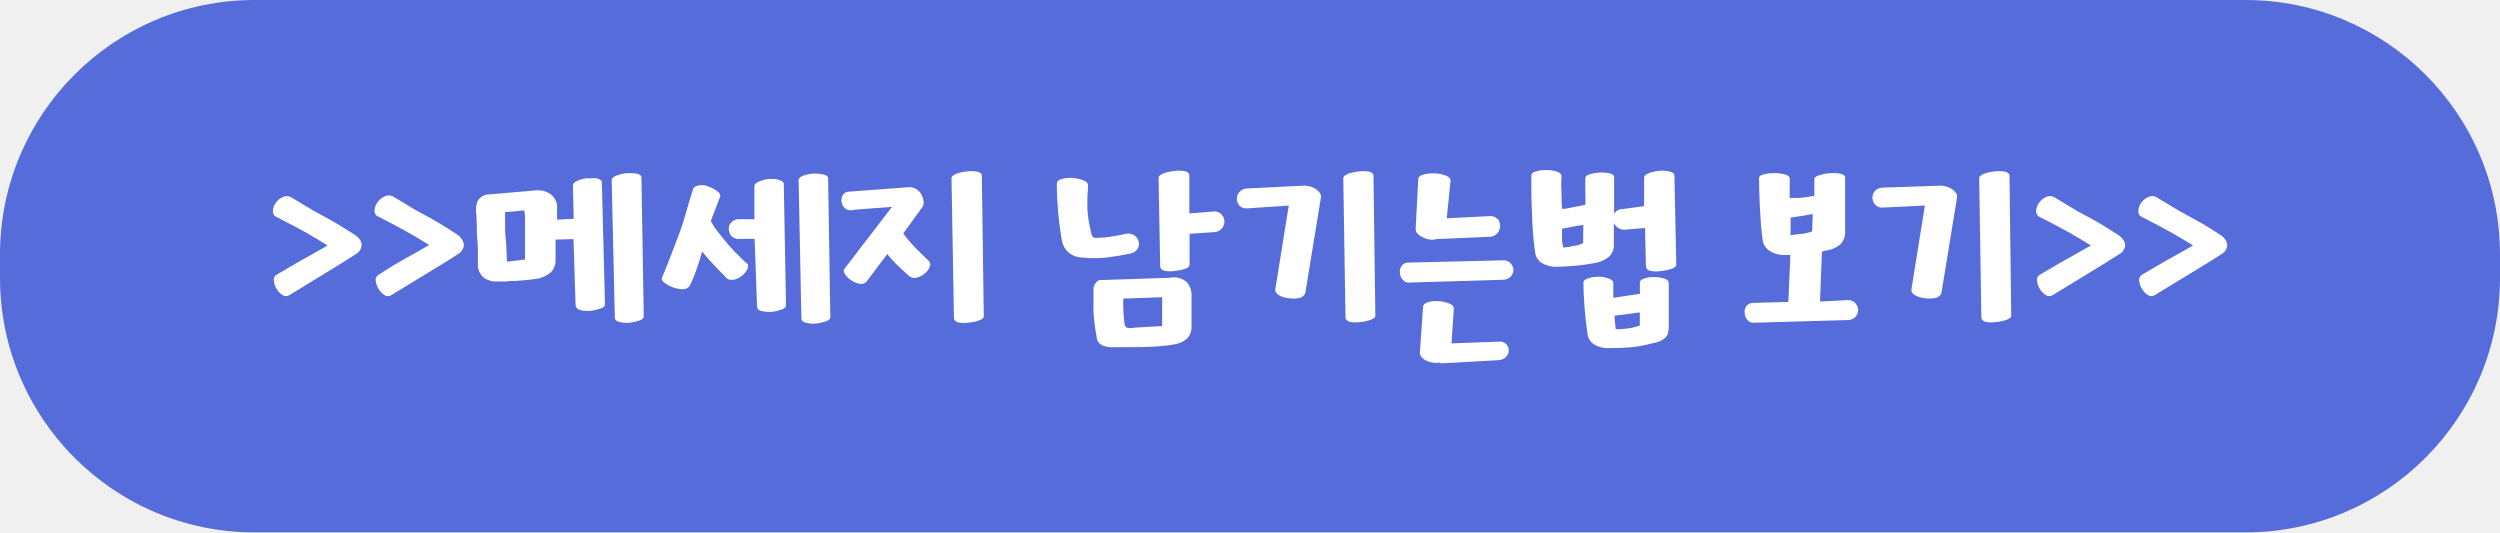
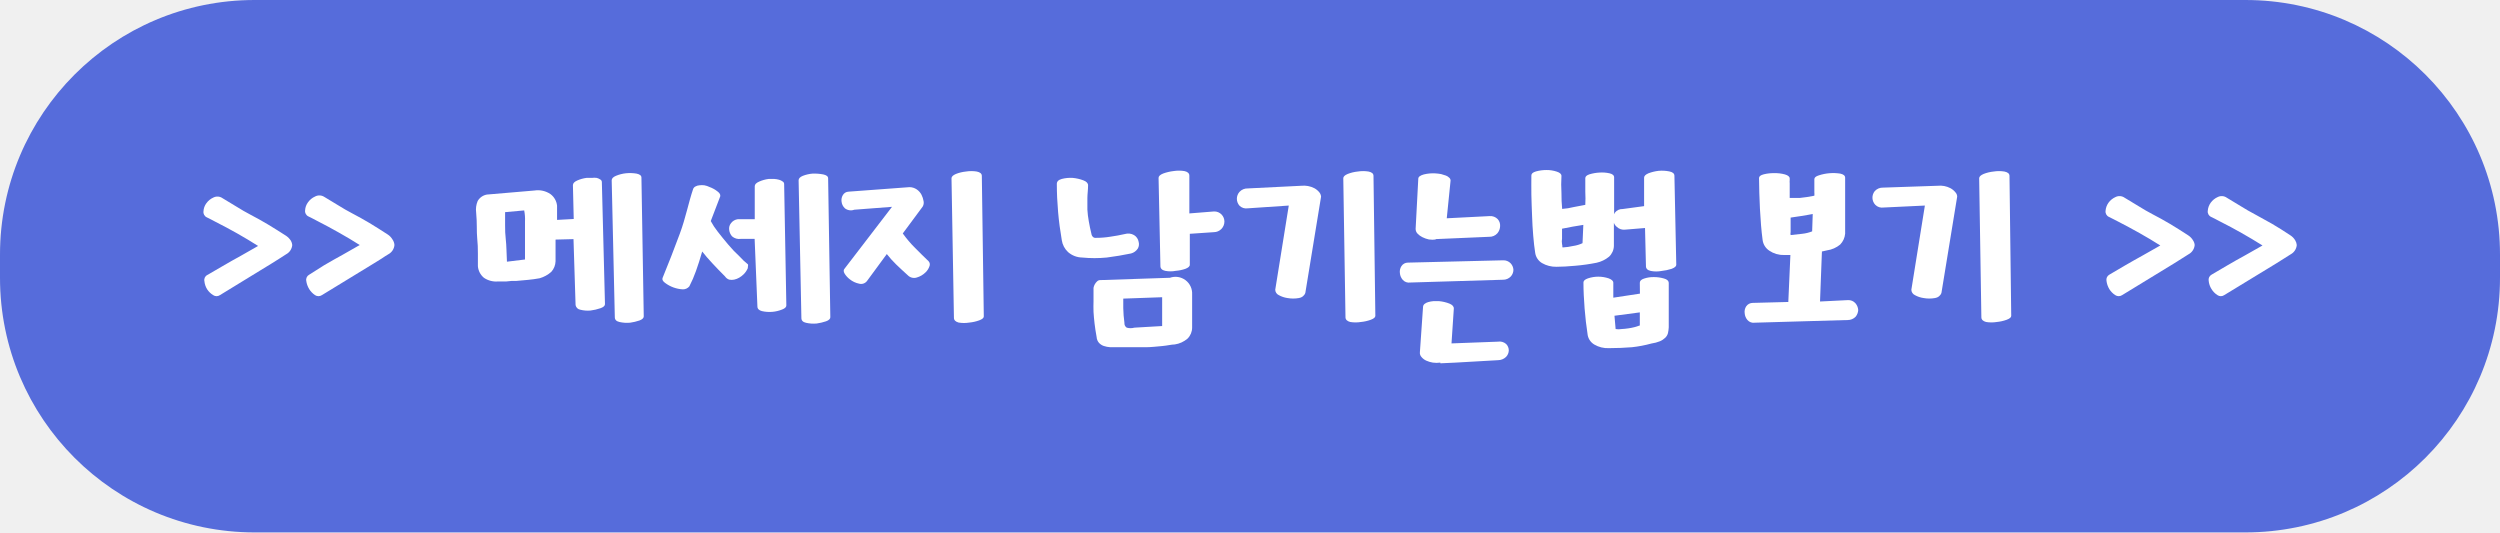
<svg xmlns="http://www.w3.org/2000/svg" id="레이어_1" data-name="레이어 1" viewBox="0 0 216 46">
  <defs>
    <style>.cls-1{fill:#566cdb;}.cls-2{fill:#fff;}</style>
  </defs>
  <rect class="cls-1" width="216" height="46" rx="22" />
-   <path class="cls-2" d="M31.25,21.17a1,1,0,0,1-.53.8l-.56.36-.7.44L25,25.5a.52.52,0,0,1-.58,0,1.65,1.65,0,0,1-.52-.53,1.62,1.62,0,0,1-.24-.71.48.48,0,0,1,.25-.53l1.31-.77q.8-.47,1.59-.9l1.49-.85q-.9-.57-1.8-1.08c-.61-.34-1.23-.68-1.87-1l-.38-.2-.38-.19a.5.5,0,0,1-.29-.52,1.3,1.3,0,0,1,.25-.7,1.45,1.45,0,0,1,.62-.5.77.77,0,0,1,.77.06l1.24.75q.57.36,1.2.69c.48.26,1,.53,1.47.82s1,.61,1.6,1a1.51,1.51,0,0,1,.41.43A.9.9,0,0,1,31.25,21.17Z" />
-   <path class="cls-2" d="M40.08,21.17a1,1,0,0,1-.53.8c-.17.1-.36.22-.56.36l-.71.44L33.81,25.5a.53.53,0,0,1-.59,0,1.62,1.62,0,0,1-.51-.53,1.78,1.78,0,0,1-.25-.71.5.5,0,0,1,.26-.53L34,22.92q.8-.47,1.59-.9l1.49-.85c-.6-.38-1.2-.74-1.81-1.08s-1.22-.68-1.86-1l-.38-.2-.38-.19a.5.5,0,0,1-.29-.52,1.3,1.3,0,0,1,.25-.7,1.49,1.49,0,0,1,.61-.5A.78.78,0,0,1,34,17l1.24.75q.57.36,1.2.69c.48.26,1,.53,1.47.82s1,.61,1.59,1a1.28,1.28,0,0,1,.41.43A.92.92,0,0,1,40.08,21.17Z" />
-   <path class="cls-2" d="M49.55,20.66,48,20.7c0,.61,0,1.23,0,1.87a1.41,1.41,0,0,1-.37.92,2.58,2.58,0,0,1-1,.55,9.64,9.64,0,0,1-1,.14l-1,.09c-.32,0-.62,0-.91.05H43A1.84,1.84,0,0,1,41.81,24a1.47,1.47,0,0,1-.52-1c0-.08,0-.19,0-.35s0-.4,0-.73,0-.78-.06-1.34,0-1.3-.09-2.21a1.94,1.94,0,0,1,.13-1,1.13,1.13,0,0,1,.8-.56l4.11-.35a1.93,1.93,0,0,1,1.38.31,1.4,1.4,0,0,1,.57,1c0,.4,0,.8,0,1.21l1.44-.08-.07-2.87c0-.16.12-.29.36-.4a2.84,2.84,0,0,1,.81-.23l.47,0a1.86,1.86,0,0,1,.42,0,1,1,0,0,1,.31.14.27.27,0,0,1,.13.22l.27,10.55c0,.14-.13.26-.39.35a4.34,4.34,0,0,1-.86.2,2.69,2.69,0,0,1-.88-.07.5.5,0,0,1-.41-.4Zm-5.91-2.33v.41l0,.73c0,.31,0,.72.06,1.22s.06,1.14.1,1.92l1.56-.19c0-.25,0-.56,0-.94V20.31c0-.41,0-.8,0-1.18s0-.69-.07-.95Zm9.21-2.75c0-.16.13-.29.37-.39a3.09,3.09,0,0,1,.86-.22A3.91,3.91,0,0,1,55,15c.28.06.42.17.42.34l.2,12c0,.14-.13.26-.37.35a4.06,4.06,0,0,1-.8.19,2.73,2.73,0,0,1-.93-.06c-.27-.06-.4-.2-.4-.41Z" />
-   <path class="cls-2" d="M59.89,16.32a.37.37,0,0,1,.2-.21.75.75,0,0,1,.34-.1,1.61,1.61,0,0,1,.43,0,1.7,1.7,0,0,1,.45.15,2.38,2.38,0,0,1,.67.37c.19.14.28.28.25.43l-.82,2.14A5.71,5.71,0,0,0,62,20q.42.54.9,1.11c.33.38.64.73,1,1.05a5.42,5.42,0,0,0,.71.67c.06.05,0,.16,0,.34a1.76,1.76,0,0,1-.35.52,2,2,0,0,1-.39.3,1.49,1.49,0,0,1-.44.17,1.23,1.23,0,0,1-.43,0,.77.77,0,0,1-.36-.28c-.39-.39-.76-.77-1.11-1.15a12.33,12.33,0,0,1-.86-1c-.18.63-.36,1.19-.54,1.69a9.16,9.16,0,0,1-.57,1.32.72.72,0,0,1-.61.25,2.74,2.74,0,0,1-.88-.19,2.59,2.59,0,0,1-.66-.37c-.19-.14-.26-.28-.22-.41.51-1.23,1-2.51,1.5-3.85S59.49,17.49,59.89,16.32Zm5.31,4.32-1.23,0a.91.91,0,0,1-.75-.22,1,1,0,0,1-.25-.57.74.74,0,0,1,.16-.57.88.88,0,0,1,.58-.34l1.47,0,0-2.85c0-.16.13-.29.38-.4a3.07,3.07,0,0,1,.83-.23h.47a1.84,1.84,0,0,1,.42.07,1.12,1.12,0,0,1,.31.15.25.25,0,0,1,.13.22l.19,10.49c0,.14-.12.26-.36.35a3.69,3.69,0,0,1-.81.2,3.43,3.43,0,0,1-.94-.06c-.26-.07-.39-.2-.39-.41ZM69,15.58c0-.16.12-.29.37-.39A3,3,0,0,1,70.2,15a3.91,3.91,0,0,1,.93.07c.28.06.42.17.42.34l.19,12c0,.14-.12.26-.37.35a4.06,4.06,0,0,1-.8.19,2.77,2.77,0,0,1-.93-.06c-.27-.06-.4-.2-.4-.41Z" />
-   <path class="cls-2" d="M77.07,17.87l-3.26.25A.85.85,0,0,1,73,18a.92.92,0,0,1-.29-.58.85.85,0,0,1,.11-.56.6.6,0,0,1,.49-.3l5.26-.39a1.09,1.09,0,0,1,.63.19,1.25,1.25,0,0,1,.42.47,1.93,1.93,0,0,1,.18.56.67.67,0,0,1-.08.46l-1.68,2.32a11.08,11.08,0,0,0,1.07,1.26c.38.38.76.76,1.16,1.14a.4.4,0,0,1,.07.45,1.31,1.31,0,0,1-.33.51,1.73,1.73,0,0,1-.77.45.76.76,0,0,1-.77-.2h0q-.58-.52-1-.93t-.81-.9L74.9,24.29a.64.64,0,0,1-.67.22,1.88,1.88,0,0,1-.81-.38,1.81,1.81,0,0,1-.44-.48c-.11-.19-.11-.34,0-.45Zm5.14-2.47c0-.14.13-.26.38-.37a3.47,3.47,0,0,1,.87-.21,3.2,3.2,0,0,1,.93,0c.29.06.44.18.44.38L85,27.34c0,.13-.13.24-.4.34a3.3,3.3,0,0,1-.85.19,3.07,3.07,0,0,1-.92,0c-.27-.07-.41-.21-.41-.41Z" />
-   <path class="cls-2" d="M91.74,20.76c-.14-.82-.25-1.63-.32-2.44s-.11-1.61-.11-2.43c0-.21.14-.35.43-.43a2.87,2.87,0,0,1,.94-.09,3.26,3.26,0,0,1,.92.21c.27.1.41.25.41.43,0,.4-.06.77-.06,1.1s0,.66,0,1a9.85,9.85,0,0,0,.12,1c.06.35.14.74.25,1.19a.45.45,0,0,0,.11.17.3.3,0,0,0,.24.08,7.85,7.85,0,0,0,1.27-.1c.43-.06.85-.14,1.25-.23a1,1,0,0,1,.79.09.86.86,0,0,1,.4.59.75.75,0,0,1-.07.57,1,1,0,0,1-.59.43c-.68.14-1.38.26-2.09.35a10.14,10.14,0,0,1-2.13,0,1.91,1.91,0,0,1-1.22-.47A1.78,1.78,0,0,1,91.74,20.76ZM101.08,24a1.72,1.72,0,0,1,1.44.35,1.7,1.7,0,0,1,.43,1.09l0,2.86a1.36,1.36,0,0,1-.39.95,2.13,2.13,0,0,1-1.11.51c-.27.05-.64.1-1.1.14s-.92.07-1.4.08L97.56,30c-.42,0-.73,0-.94,0s-.48,0-.69,0a2.4,2.4,0,0,1-.57-.11,1,1,0,0,1-.41-.27.79.79,0,0,1-.2-.49c-.08-.44-.14-.83-.18-1.18s-.07-.67-.09-1,0-.63,0-.93,0-.65,0-1t0-.15a1.25,1.25,0,0,1,.1-.29,1.21,1.21,0,0,1,.2-.26.38.38,0,0,1,.29-.12Zm-.67,1.68-3.36.12v.82a11.71,11.71,0,0,0,.1,1.27c0,.22.09.36.2.42a1.32,1.32,0,0,0,.66,0l2.4-.14Zm-.31-10.31c0-.15.13-.27.4-.38a3.87,3.87,0,0,1,.89-.21,2.92,2.92,0,0,1,.94,0c.28.06.43.19.43.4l0,3.26,2.13-.17a.85.85,0,0,1,.66.27.88.88,0,0,1,.24.6.92.92,0,0,1-.94.92l-2.07.14,0,2.67c0,.15-.13.26-.39.36a3.62,3.62,0,0,1-.82.17,2.53,2.53,0,0,1-.92,0c-.27-.06-.41-.2-.41-.41Z" />
-   <path class="cls-2" d="M112.44,16.05a1.93,1.93,0,0,1,1.12.21,1.37,1.37,0,0,1,.44.37.66.66,0,0,1,.14.36l-1.36,8.32a.67.67,0,0,1-.55.44,2.67,2.67,0,0,1-1,0,2.09,2.09,0,0,1-.74-.25.53.53,0,0,1-.31-.46l1.17-7.28L107.8,18a.82.82,0,0,1-.71-.23.9.9,0,0,1,0-1.19.93.93,0,0,1,.72-.3Zm3.62-.65c0-.14.12-.26.38-.37a3.47,3.47,0,0,1,.87-.21,3.2,3.2,0,0,1,.93,0c.29.06.43.18.43.38l.16,12.09c0,.13-.13.24-.4.34a3.39,3.39,0,0,1-.85.19,3.07,3.07,0,0,1-.92,0c-.27-.07-.41-.21-.41-.41Z" />
-   <path class="cls-2" d="M121.64,22.69l8.23-.2a.83.83,0,0,1,.65.26.91.91,0,0,1,.24.56.87.87,0,0,1-.22.57.89.89,0,0,1-.69.29l-8,.24a.71.71,0,0,1-.66-.24,1,1,0,0,1-.24-.58.88.88,0,0,1,.13-.59A.66.66,0,0,1,121.64,22.69Zm2.43-2a2.1,2.1,0,0,1-.61,0,2.39,2.39,0,0,1-.57-.2,1.35,1.35,0,0,1-.42-.31.58.58,0,0,1-.16-.4l.23-4.34c0-.17.19-.29.48-.37a3.23,3.23,0,0,1,1-.09,3.86,3.86,0,0,1,.49.06l.42.13a.77.77,0,0,1,.29.19.34.34,0,0,1,.11.24L125,18.86l3.71-.19a.87.87,0,0,1,.69.26.84.84,0,0,1,.21.6,1,1,0,0,1-.23.62.91.91,0,0,1-.73.31l-4.64.2Zm.37,10.64a2,2,0,0,1-.64,0,2.25,2.25,0,0,1-.57-.17,1.2,1.2,0,0,1-.41-.31.56.56,0,0,1-.14-.43l.27-3.89a.34.34,0,0,1,.13-.27.87.87,0,0,1,.32-.16,1.91,1.91,0,0,1,.44-.08l.5,0a3.13,3.13,0,0,1,.89.21c.26.11.39.25.38.44l-.2,3,4-.15a.86.86,0,0,1,.72.2.78.78,0,0,1,.23.56.84.84,0,0,1-.24.56,1,1,0,0,1-.69.28l-3.69.21-1.29.06Z" />
-   <path class="cls-2" d="M142.05,17.81l0-2.46c0-.15.13-.27.38-.38a3.7,3.7,0,0,1,.87-.21,3.16,3.16,0,0,1,.93.05c.29.06.44.18.44.38l.16,7.69c0,.13-.14.25-.41.35a4.11,4.11,0,0,1-.86.18,2.58,2.58,0,0,1-.93,0c-.28-.06-.42-.2-.42-.41l-.08-3.3-1.7.14a.88.88,0,0,1-.74-.24.84.84,0,0,1-.25-.35l0,2a1.35,1.35,0,0,1-.42.93,2.55,2.55,0,0,1-1.07.52,17.15,17.15,0,0,1-1.83.26c-.64.06-1.19.09-1.64.09a2.3,2.3,0,0,1-1.25-.32,1.21,1.21,0,0,1-.59-.89c-.07-.42-.12-.91-.17-1.48s-.08-1.16-.1-1.74-.05-1.19-.06-1.8,0-1.17,0-1.66c0-.16.13-.27.4-.35a3.16,3.16,0,0,1,.9-.12,2.74,2.74,0,0,1,.9.14c.27.09.4.21.4.37a14,14,0,0,0,0,1.47q0,.81.06,1.38c.31,0,.65-.09,1-.16s.72-.13,1-.19a10.11,10.11,0,0,0,0-1.13c0-.41,0-.8,0-1.18q0-.21.36-.33a3.58,3.58,0,0,1,.86-.15,3.49,3.49,0,0,1,.86.06c.27.06.41.18.41.35v3l0,.19a.91.91,0,0,0,.07-.14.8.8,0,0,1,.67-.31Zm-5.25,1.62-.91.15-.93.18c0,.09,0,.21,0,.37l0,.49c0,.17,0,.32.05.47s0,.24.05.29c.29,0,.59-.07.92-.13a2.92,2.92,0,0,0,.8-.24Zm4.88,5q0-.24.36-.36a2.49,2.49,0,0,1,.87-.13,3,3,0,0,1,.85.12c.27.07.41.2.42.37l0,3.85a3.49,3.49,0,0,1-.07.51.86.86,0,0,1-.23.39,1.6,1.6,0,0,1-.45.3,3.33,3.33,0,0,1-.75.2A11.52,11.52,0,0,1,141,30c-.63.05-1.3.08-2,.08a2.32,2.32,0,0,1-1.25-.31,1.22,1.22,0,0,1-.59-.94c-.1-.66-.19-1.39-.25-2.17s-.1-1.55-.1-2.26c0-.14.13-.26.39-.35a2.74,2.74,0,0,1,.9-.14,2.56,2.56,0,0,1,.89.15c.26.1.4.22.4.38l0,1.29,2.3-.35Zm0,2.56-2.19.29.1,1.15a1.65,1.65,0,0,0,.51,0,5.9,5.9,0,0,0,.59-.06,4.46,4.46,0,0,0,.55-.11l.44-.14Z" />
-   <path class="cls-2" d="M154.51,26.09l.18-4.06h-.57a2.12,2.12,0,0,1-1.25-.37,1.31,1.31,0,0,1-.58-.92c-.11-.82-.18-1.72-.23-2.68s-.07-1.85-.08-2.68c0-.14.13-.25.41-.32a3.62,3.62,0,0,1,.91-.1,3.27,3.27,0,0,1,.92.11c.27.08.41.2.41.35a.86.86,0,0,1,0,.15,1.86,1.86,0,0,0,0,.26c0,.12,0,.28,0,.48s0,.47,0,.79a2.53,2.53,0,0,0,.34,0l.55,0,.63-.08.61-.11a2.33,2.33,0,0,0,0-.29c0-.12,0-.25,0-.37l0-.41v-.36q0-.21.39-.33A4,4,0,0,1,159,15c.28.06.42.18.42.35l0,4.84a1.5,1.5,0,0,1-.43.94,2.33,2.33,0,0,1-1.13.5l-.45.1a.3.3,0,0,1,0,.1l-.16,4.22,2.4-.12a.81.81,0,0,1,.66.27,1,1,0,0,1,.24.59,1,1,0,0,1-.22.57.9.9,0,0,1-.7.29l-8,.23a.7.7,0,0,1-.65-.23,1,1,0,0,1-.24-.59.85.85,0,0,1,.13-.59.71.71,0,0,1,.57-.3Zm2.11-7.6-.44.08-.53.09-.54.08-.4.06c0,.08,0,.19,0,.34s0,.31,0,.47,0,.31,0,.44a.72.72,0,0,0,0,.26l1-.11a3.6,3.6,0,0,0,.86-.21Z" />
-   <path class="cls-2" d="M167.41,16.05a1.91,1.91,0,0,1,1.11.21,1.37,1.37,0,0,1,.44.37.59.59,0,0,1,.14.36l-1.36,8.32a.67.67,0,0,1-.55.44,2.67,2.67,0,0,1-1,0,2.09,2.09,0,0,1-.74-.25.53.53,0,0,1-.31-.46l1.17-7.28-3.57.17a.82.82,0,0,1-.71-.23.9.9,0,0,1-.05-1.19.93.93,0,0,1,.72-.3ZM171,15.4c0-.14.13-.26.38-.37a3.47,3.47,0,0,1,.87-.21,3.2,3.2,0,0,1,.93,0c.29.06.44.18.44.38l.15,12.09c0,.13-.13.24-.4.34a3.39,3.39,0,0,1-.85.19,3.07,3.07,0,0,1-.92,0c-.27-.07-.41-.21-.41-.41Z" />
-   <path class="cls-2" d="M183.62,21.17a1,1,0,0,1-.53.8l-.57.36-.7.44-4.47,2.73a.53.53,0,0,1-.59,0,1.65,1.65,0,0,1-.52-.53,1.76,1.76,0,0,1-.24-.71.5.5,0,0,1,.25-.53l1.31-.77c.53-.31,1.07-.61,1.59-.9l1.5-.85c-.6-.38-1.2-.74-1.81-1.08s-1.23-.68-1.86-1l-.39-.2-.38-.19a.51.51,0,0,1-.29-.52,1.39,1.39,0,0,1,.25-.7,1.51,1.51,0,0,1,.62-.5.77.77,0,0,1,.77.06c.44.26.86.51,1.24.75s.78.47,1.2.69,1,.53,1.48.82,1,.61,1.59,1a1.38,1.38,0,0,1,.41.43A.92.92,0,0,1,183.62,21.17Z" />
-   <path class="cls-2" d="M192.44,21.17a1,1,0,0,1-.52.8l-.57.36-.7.44-4.48,2.73a.52.52,0,0,1-.58,0,1.65,1.65,0,0,1-.52-.53,1.62,1.62,0,0,1-.24-.71.5.5,0,0,1,.25-.53l1.31-.77q.8-.47,1.59-.9l1.5-.85c-.6-.38-1.21-.74-1.81-1.08s-1.23-.68-1.87-1l-.38-.2-.38-.19a.51.51,0,0,1-.29-.52,1.39,1.39,0,0,1,.25-.7,1.45,1.45,0,0,1,.62-.5.77.77,0,0,1,.77.06l1.24.75q.57.36,1.2.69l1.48.82c.5.29,1,.61,1.59,1a1.38,1.38,0,0,1,.41.43A.9.9,0,0,1,192.44,21.17Z" />
+   <path class="cls-2" d="M25.25,21.17a1,1,0,0,1-.53.8l-.56.36-.7.44L19,25.5a.51.51,0,0,1-.58,0A1.65,1.65,0,0,1,17.9,25a1.62,1.62,0,0,1-.24-.71.48.48,0,0,1,.25-.53L19.22,23q.8-.47,1.59-.9l1.49-.85q-.9-.57-1.8-1.08c-.61-.34-1.23-.68-1.87-1l-.38-.2-.38-.19a.5.5,0,0,1-.29-.52,1.27,1.27,0,0,1,.25-.7,1.51,1.51,0,0,1,.62-.5.76.76,0,0,1,.77.06l1.24.75q.57.36,1.2.69c.48.26,1,.53,1.47.82s1,.61,1.6,1a1.53,1.53,0,0,1,.41.43A.92.92,0,0,1,25.25,21.17Z" />
+   <path class="cls-2" d="M34.08,21.17a1,1,0,0,1-.53.8c-.17.1-.36.22-.56.36l-.71.44L27.81,25.5a.53.53,0,0,1-.59,0,1.72,1.72,0,0,1-.51-.53,1.83,1.83,0,0,1-.25-.71.5.5,0,0,1,.26-.53L28,22.92q.8-.47,1.59-.9l1.49-.85c-.6-.38-1.2-.74-1.81-1.08s-1.22-.68-1.86-1l-.38-.2-.38-.19a.5.5,0,0,1-.29-.52,1.27,1.27,0,0,1,.25-.7,1.49,1.49,0,0,1,.61-.5A.78.78,0,0,1,28,17l1.24.75q.57.36,1.2.69c.48.26,1,.53,1.47.82s1,.61,1.59,1a1.3,1.3,0,0,1,.41.43A.93.93,0,0,1,34.08,21.17Z" />
+   <path class="cls-2" d="M49.55,20.66,48,20.7v1.87a1.42,1.42,0,0,1-.37.92,2.59,2.59,0,0,1-1,.55c-.33.06-.66.11-1,.14l-1,.09a5.38,5.38,0,0,0-.91.05H43A1.87,1.87,0,0,1,41.81,24a1.45,1.45,0,0,1-.52-1V21.92a11.88,11.88,0,0,0-.06-1.34c-.06-.56,0-1.3-.09-2.21a1.91,1.91,0,0,1,.13-1,1.14,1.14,0,0,1,.8-.56l4.11-.35a1.92,1.92,0,0,1,1.38.31,1.43,1.43,0,0,1,.57,1V19l1.44-.08L49.5,16c0-.16.12-.29.36-.4a2.88,2.88,0,0,1,.81-.23h.47a1.48,1.48,0,0,1,.42,0,1.09,1.09,0,0,1,.31.14.26.26,0,0,1,.13.22l.27,10.55c0,.14-.13.26-.39.35a4.29,4.29,0,0,1-.86.2,2.6,2.6,0,0,1-.88-.07.49.49,0,0,1-.41-.4Zm-5.91-2.33v1.14a9.7,9.7,0,0,0,.06,1.22c.06.5.06,1.14.1,1.92l1.56-.19V19.13a3.83,3.83,0,0,0-.07-.95Zm9.21-2.75c0-.16.13-.29.37-.39a3.11,3.11,0,0,1,.86-.22A3.53,3.53,0,0,1,55,15c.28.06.42.17.42.34l.2,12c0,.14-.13.26-.37.35a4.43,4.43,0,0,1-.8.19,2.9,2.9,0,0,1-.93-.06c-.27-.06-.4-.2-.4-.41Z" />
+   <path class="cls-2" d="M59.89,16.32a.41.41,0,0,1,.2-.21.79.79,0,0,1,.34-.1,1.55,1.55,0,0,1,.43,0,1.7,1.7,0,0,1,.45.15,2.44,2.44,0,0,1,.67.37c.19.14.28.28.25.43l-.82,2.14A6.07,6.07,0,0,0,62,20q.42.54.9,1.11a11.12,11.12,0,0,0,1,1.05,5.63,5.63,0,0,0,.71.67c.06.05,0,.16,0,.34a1.64,1.64,0,0,1-.35.52,1.85,1.85,0,0,1-.39.3,1.49,1.49,0,0,1-.44.17,1,1,0,0,1-.43,0,.71.71,0,0,1-.36-.28c-.39-.39-.76-.77-1.11-1.15s-.59-.65-.86-1c-.18.63-.36,1.19-.54,1.69a10.3,10.3,0,0,1-.57,1.32A.71.71,0,0,1,59,25a2.79,2.79,0,0,1-1.54-.56c-.19-.14-.26-.28-.22-.41.51-1.23,1-2.51,1.5-3.85S59.49,17.49,59.89,16.32Zm5.31,4.32H64a.93.93,0,0,1-.75-.22,1,1,0,0,1-.25-.57.74.74,0,0,1,.16-.57.86.86,0,0,1,.58-.34h1.47V16.09c0-.16.13-.29.38-.4a2.92,2.92,0,0,1,.83-.23h.47a2,2,0,0,1,.42.07.89.89,0,0,1,.31.15.25.25,0,0,1,.13.22l.19,10.49c0,.14-.12.26-.36.35a2.92,2.92,0,0,1-1.75.14c-.26-.07-.39-.2-.39-.41ZM69,15.58c0-.16.12-.29.37-.39A3,3,0,0,1,70.2,15a4.17,4.17,0,0,1,.93.07c.28.06.42.17.42.34l.19,12c0,.14-.12.26-.37.35a4.43,4.43,0,0,1-.8.19,2.9,2.9,0,0,1-.93-.06c-.27-.06-.4-.2-.4-.41Z" />
+   <path class="cls-2" d="M77.07,17.87l-3.26.25A.84.84,0,0,1,73,18a.92.92,0,0,1-.29-.58.85.85,0,0,1,.11-.56.59.59,0,0,1,.49-.3l5.26-.39a1.11,1.11,0,0,1,.63.19,1.27,1.27,0,0,1,.42.47,1.93,1.93,0,0,1,.18.56.67.67,0,0,1-.08.46L78,20.17a9.9,9.9,0,0,0,1.07,1.26c.38.38.76.76,1.16,1.14a.41.41,0,0,1,.07.45,1.32,1.32,0,0,1-.33.51,1.77,1.77,0,0,1-.77.45.76.76,0,0,1-.77-.2h0c-.39-.35-.72-.66-1-.93a8.89,8.89,0,0,1-.81-.9L74.9,24.29a.64.64,0,0,1-.67.22,1.89,1.89,0,0,1-.81-.38,1.84,1.84,0,0,1-.44-.48q-.17-.28,0-.45Zm5.14-2.47c0-.14.13-.26.38-.37a3.25,3.25,0,0,1,.87-.21,2.9,2.9,0,0,1,.93,0c.29.06.44.18.44.38L85,27.34c0,.13-.13.24-.4.34a3.49,3.49,0,0,1-.85.19,2.84,2.84,0,0,1-.92,0c-.27-.07-.41-.21-.41-.41Z" />
+   <path class="cls-2" d="M91.74,20.76c-.14-.82-.25-1.63-.32-2.44s-.11-1.61-.11-2.43c0-.21.14-.35.43-.43a3,3,0,0,1,.94-.09,3.52,3.52,0,0,1,.92.21c.27.1.41.25.41.43,0,.4-.06.77-.06,1.1v1a8.27,8.27,0,0,0,.12,1c.06.35.14.74.25,1.19a.45.45,0,0,0,.11.17.3.3,0,0,0,.24.08,7.68,7.68,0,0,0,1.27-.1c.43-.06.85-.14,1.25-.23a1,1,0,0,1,.79.09.85.85,0,0,1,.4.59.75.75,0,0,1-.07.57,1,1,0,0,1-.59.43c-.68.14-1.38.26-2.09.35a10.83,10.83,0,0,1-2.13,0,1.9,1.9,0,0,1-1.22-.47A1.76,1.76,0,0,1,91.74,20.76ZM101.08,24A1.44,1.44,0,0,1,103,25.44V28.3a1.34,1.34,0,0,1-.39.95,2.18,2.18,0,0,1-1.11.51c-.27,0-.64.1-1.1.14S99.43,30,99,30l-1.39,0H95.93a2.21,2.21,0,0,1-.57-.11,1,1,0,0,1-.41-.27.82.82,0,0,1-.2-.49c-.08-.44-.14-.83-.18-1.18s-.07-.67-.09-1,0-.63,0-.93V24.87a1,1,0,0,1,.3-.55.38.38,0,0,1,.29-.12Zm-.67,1.68-3.36.12v.82a10.86,10.86,0,0,0,.1,1.27.45.45,0,0,0,.2.42,1.23,1.23,0,0,0,.66,0l2.4-.14Zm-.31-10.31c0-.15.13-.27.4-.38a4,4,0,0,1,.89-.21,3,3,0,0,1,.94,0c.28.06.43.19.43.4v3.26l2.13-.17a.86.86,0,0,1,.66.27.89.89,0,0,1,.24.6.92.92,0,0,1-.92.92h0l-2.07.14v2.67c0,.15-.13.26-.39.36a3.33,3.33,0,0,1-.82.17,2.37,2.37,0,0,1-.92,0c-.27-.06-.41-.2-.41-.41Z" />
+   <path class="cls-2" d="M112.44,16.05a2,2,0,0,1,1.12.21,1.43,1.43,0,0,1,.44.37.67.67,0,0,1,.14.36l-1.36,8.32a.68.68,0,0,1-.55.44,2.8,2.8,0,0,1-1,0,2.16,2.16,0,0,1-.74-.25.53.53,0,0,1-.31-.46l1.17-7.28L107.8,18a.82.82,0,0,1-.71-.23.9.9,0,0,1,0-1.19.93.93,0,0,1,.72-.3Zm3.62-.65c0-.14.12-.26.38-.37a3.25,3.25,0,0,1,.87-.21,2.9,2.9,0,0,1,.93,0c.29.06.43.18.43.38l.16,12.09c0,.13-.13.24-.4.34a3.49,3.49,0,0,1-.85.19,2.84,2.84,0,0,1-.92,0c-.27-.07-.41-.21-.41-.41Z" />
+   <path class="cls-2" d="M121.64,22.69l8.23-.2a.85.85,0,0,1,.65.26.89.89,0,0,1,.24.56.87.87,0,0,1-.22.57.91.91,0,0,1-.69.29l-8,.24a.71.71,0,0,1-.66-.24,1,1,0,0,1-.24-.58.88.88,0,0,1,.13-.59A.66.66,0,0,1,121.64,22.69Zm2.43-2a2.08,2.08,0,0,1-.61,0,2.27,2.27,0,0,1-.57-.2,1.43,1.43,0,0,1-.42-.31.59.59,0,0,1-.16-.4l.23-4.34c0-.17.19-.29.48-.37a3.36,3.36,0,0,1,1-.09,4.1,4.1,0,0,1,.49.06l.42.13a.81.81,0,0,1,.29.19.32.32,0,0,1,.11.24L125,18.86l3.71-.19a.88.88,0,0,1,.69.26.82.82,0,0,1,.21.6,1,1,0,0,1-.23.62.91.91,0,0,1-.73.31l-4.64.2Zm.37,10.64a2.29,2.29,0,0,1-.64,0,2.21,2.21,0,0,1-.57-.17,1.14,1.14,0,0,1-.41-.31.53.53,0,0,1-.14-.43l.27-3.89a.35.35,0,0,1,.13-.27.88.88,0,0,1,.32-.16,2.14,2.14,0,0,1,.44-.08h.5a3.3,3.3,0,0,1,.89.21c.26.11.39.25.38.44l-.2,3,4-.15a.86.86,0,0,1,.72.2.79.79,0,0,1,.23.56.84.84,0,0,1-.24.56,1,1,0,0,1-.69.28l-3.69.21-1.29.06Z" />
+   <path class="cls-2" d="M142.05,17.81V15.35c0-.15.13-.27.38-.38a3.68,3.68,0,0,1,.87-.21,3.23,3.23,0,0,1,.93.05c.29.06.44.18.44.38l.16,7.69c0,.13-.14.25-.41.35a4.25,4.25,0,0,1-.86.18,2.43,2.43,0,0,1-.93,0c-.28-.06-.42-.2-.42-.41l-.08-3.3-1.7.14a.88.88,0,0,1-.74-.24.81.81,0,0,1-.25-.35v2a1.32,1.32,0,0,1-.42.93,2.55,2.55,0,0,1-1.07.52,16.12,16.12,0,0,1-1.83.26c-.64.06-1.19.09-1.64.09a2.38,2.38,0,0,1-1.25-.32,1.23,1.23,0,0,1-.59-.89c-.07-.42-.12-.91-.17-1.48s-.08-1.16-.1-1.74-.05-1.19-.06-1.8,0-1.17,0-1.66c0-.16.13-.27.4-.35a3.42,3.42,0,0,1,.9-.12,2.73,2.73,0,0,1,.9.14c.27.09.4.21.4.37a12,12,0,0,0,0,1.47,13.47,13.47,0,0,0,.06,1.38,5.45,5.45,0,0,0,1-.16l1-.19a10.65,10.65,0,0,0,0-1.13V15.39q0-.21.36-.33a3.61,3.61,0,0,1,.86-.15,3.09,3.09,0,0,1,.86.06c.27.06.41.18.41.35v3.19a.61.61,0,0,0,.07-.14.8.8,0,0,1,.67-.31Zm-5.25,1.62-.91.15-.93.18v.86a1.45,1.45,0,0,0,0,.47c.05.15,0,.24.05.29a5.35,5.35,0,0,0,.92-.13,2.74,2.74,0,0,0,.8-.24Zm4.88,5q0-.24.36-.36a2.55,2.55,0,0,1,.87-.13,3.06,3.06,0,0,1,.85.12c.27.07.41.2.42.37v3.85a3,3,0,0,1-.07.51.86.86,0,0,1-.23.39,1.54,1.54,0,0,1-.45.3,3.19,3.19,0,0,1-.75.2A10.6,10.6,0,0,1,141,30c-.63.05-1.3.08-2,.08a2.28,2.28,0,0,1-1.25-.31,1.2,1.2,0,0,1-.59-.94c-.1-.66-.19-1.39-.25-2.17s-.1-1.55-.1-2.26c0-.14.13-.26.39-.35a2.83,2.83,0,0,1,1.79,0c.26.1.4.22.4.38v1.29l2.3-.35Zm0,2.56-2.19.29.1,1.15a1.46,1.46,0,0,0,.51,0,5.9,5.9,0,0,0,.59-.06,4.86,4.86,0,0,0,.55-.11l.44-.14Z" />
+   <path class="cls-2" d="M154.51,26.09l.18-4.06h-.57a2.13,2.13,0,0,1-1.25-.37,1.3,1.3,0,0,1-.58-.92c-.11-.82-.18-1.72-.23-2.68s-.07-1.85-.08-2.68c0-.14.13-.25.41-.32a3.48,3.48,0,0,1,.91-.1,3.18,3.18,0,0,1,.92.11c.27.08.41.2.41.35v.15a1.13,1.13,0,0,0,0,.26V17.1h.89l.63-.08.61-.11a1.41,1.41,0,0,0,0-.29V15.48q0-.21.39-.33A4,4,0,0,1,159,15c.28.06.42.18.42.35v4.84a1.52,1.52,0,0,1-.43.94,2.27,2.27,0,0,1-1.13.5l-.45.1a.17.17,0,0,1,0,.1l-.16,4.22,2.4-.12a.8.8,0,0,1,.66.27,1,1,0,0,1,.24.59,1,1,0,0,1-.22.57.93.93,0,0,1-.7.29l-8,.23a.7.7,0,0,1-.65-.23,1,1,0,0,1-.24-.59.86.86,0,0,1,.13-.59.68.68,0,0,1,.57-.3Zm2.11-7.6-.44.08-.53.09-.54.08-.4.06v1.25a.57.57,0,0,0,0,.26l1-.11a3.28,3.28,0,0,0,.86-.21Z" />
+   <path class="cls-2" d="M167.41,16.05a1.94,1.94,0,0,1,1.11.21,1.43,1.43,0,0,1,.44.37.54.54,0,0,1,.14.36l-1.36,8.32a.68.68,0,0,1-.55.44,2.8,2.8,0,0,1-1,0,2.16,2.16,0,0,1-.74-.25.53.53,0,0,1-.31-.46l1.17-7.28-3.57.17a.82.82,0,0,1-.71-.23.9.9,0,0,1-.05-1.19.93.93,0,0,1,.72-.3ZM171,15.4c0-.14.13-.26.38-.37a3.25,3.25,0,0,1,.87-.21,2.9,2.9,0,0,1,.93,0c.29.06.44.18.44.38l.15,12.09c0,.13-.13.24-.4.34a3.49,3.49,0,0,1-.85.19,2.84,2.84,0,0,1-.92,0c-.27-.07-.41-.21-.41-.41Z" />
+   <path class="cls-2" d="M189.62,21.17a1,1,0,0,1-.53.8l-.57.36-.7.44-4.47,2.73a.53.53,0,0,1-.59,0,1.65,1.65,0,0,1-.52-.53,1.81,1.81,0,0,1-.24-.71.5.5,0,0,1,.25-.53l1.31-.77c.53-.31,1.07-.61,1.59-.9l1.5-.85c-.6-.38-1.2-.74-1.81-1.08s-1.23-.68-1.86-1l-.39-.2-.38-.19a.5.5,0,0,1-.29-.52,1.38,1.38,0,0,1,.25-.7,1.51,1.51,0,0,1,.62-.5.76.76,0,0,1,.77.06c.44.26.86.51,1.24.75s.78.47,1.2.69,1,.53,1.48.82,1,.61,1.59,1a1.3,1.3,0,0,1,.41.43A.84.84,0,0,1,189.62,21.17Z" />
+   <path class="cls-2" d="M198.44,21.17a1,1,0,0,1-.52.8l-.57.36-.7.44-4.48,2.73a.51.51,0,0,1-.58,0,1.65,1.65,0,0,1-.52-.53,1.62,1.62,0,0,1-.24-.71.5.5,0,0,1,.25-.53l1.31-.77q.8-.47,1.59-.9l1.5-.85c-.6-.38-1.21-.74-1.81-1.08s-1.23-.68-1.87-1l-.38-.2-.38-.19a.5.5,0,0,1-.29-.52,1.38,1.38,0,0,1,.25-.7,1.51,1.51,0,0,1,.62-.5.76.76,0,0,1,.77.06l1.24.75q.57.36,1.2.69l1.48.82c.5.29,1,.61,1.59,1a1.3,1.3,0,0,1,.41.43A.94.94,0,0,1,198.44,21.17Z" />
</svg>
